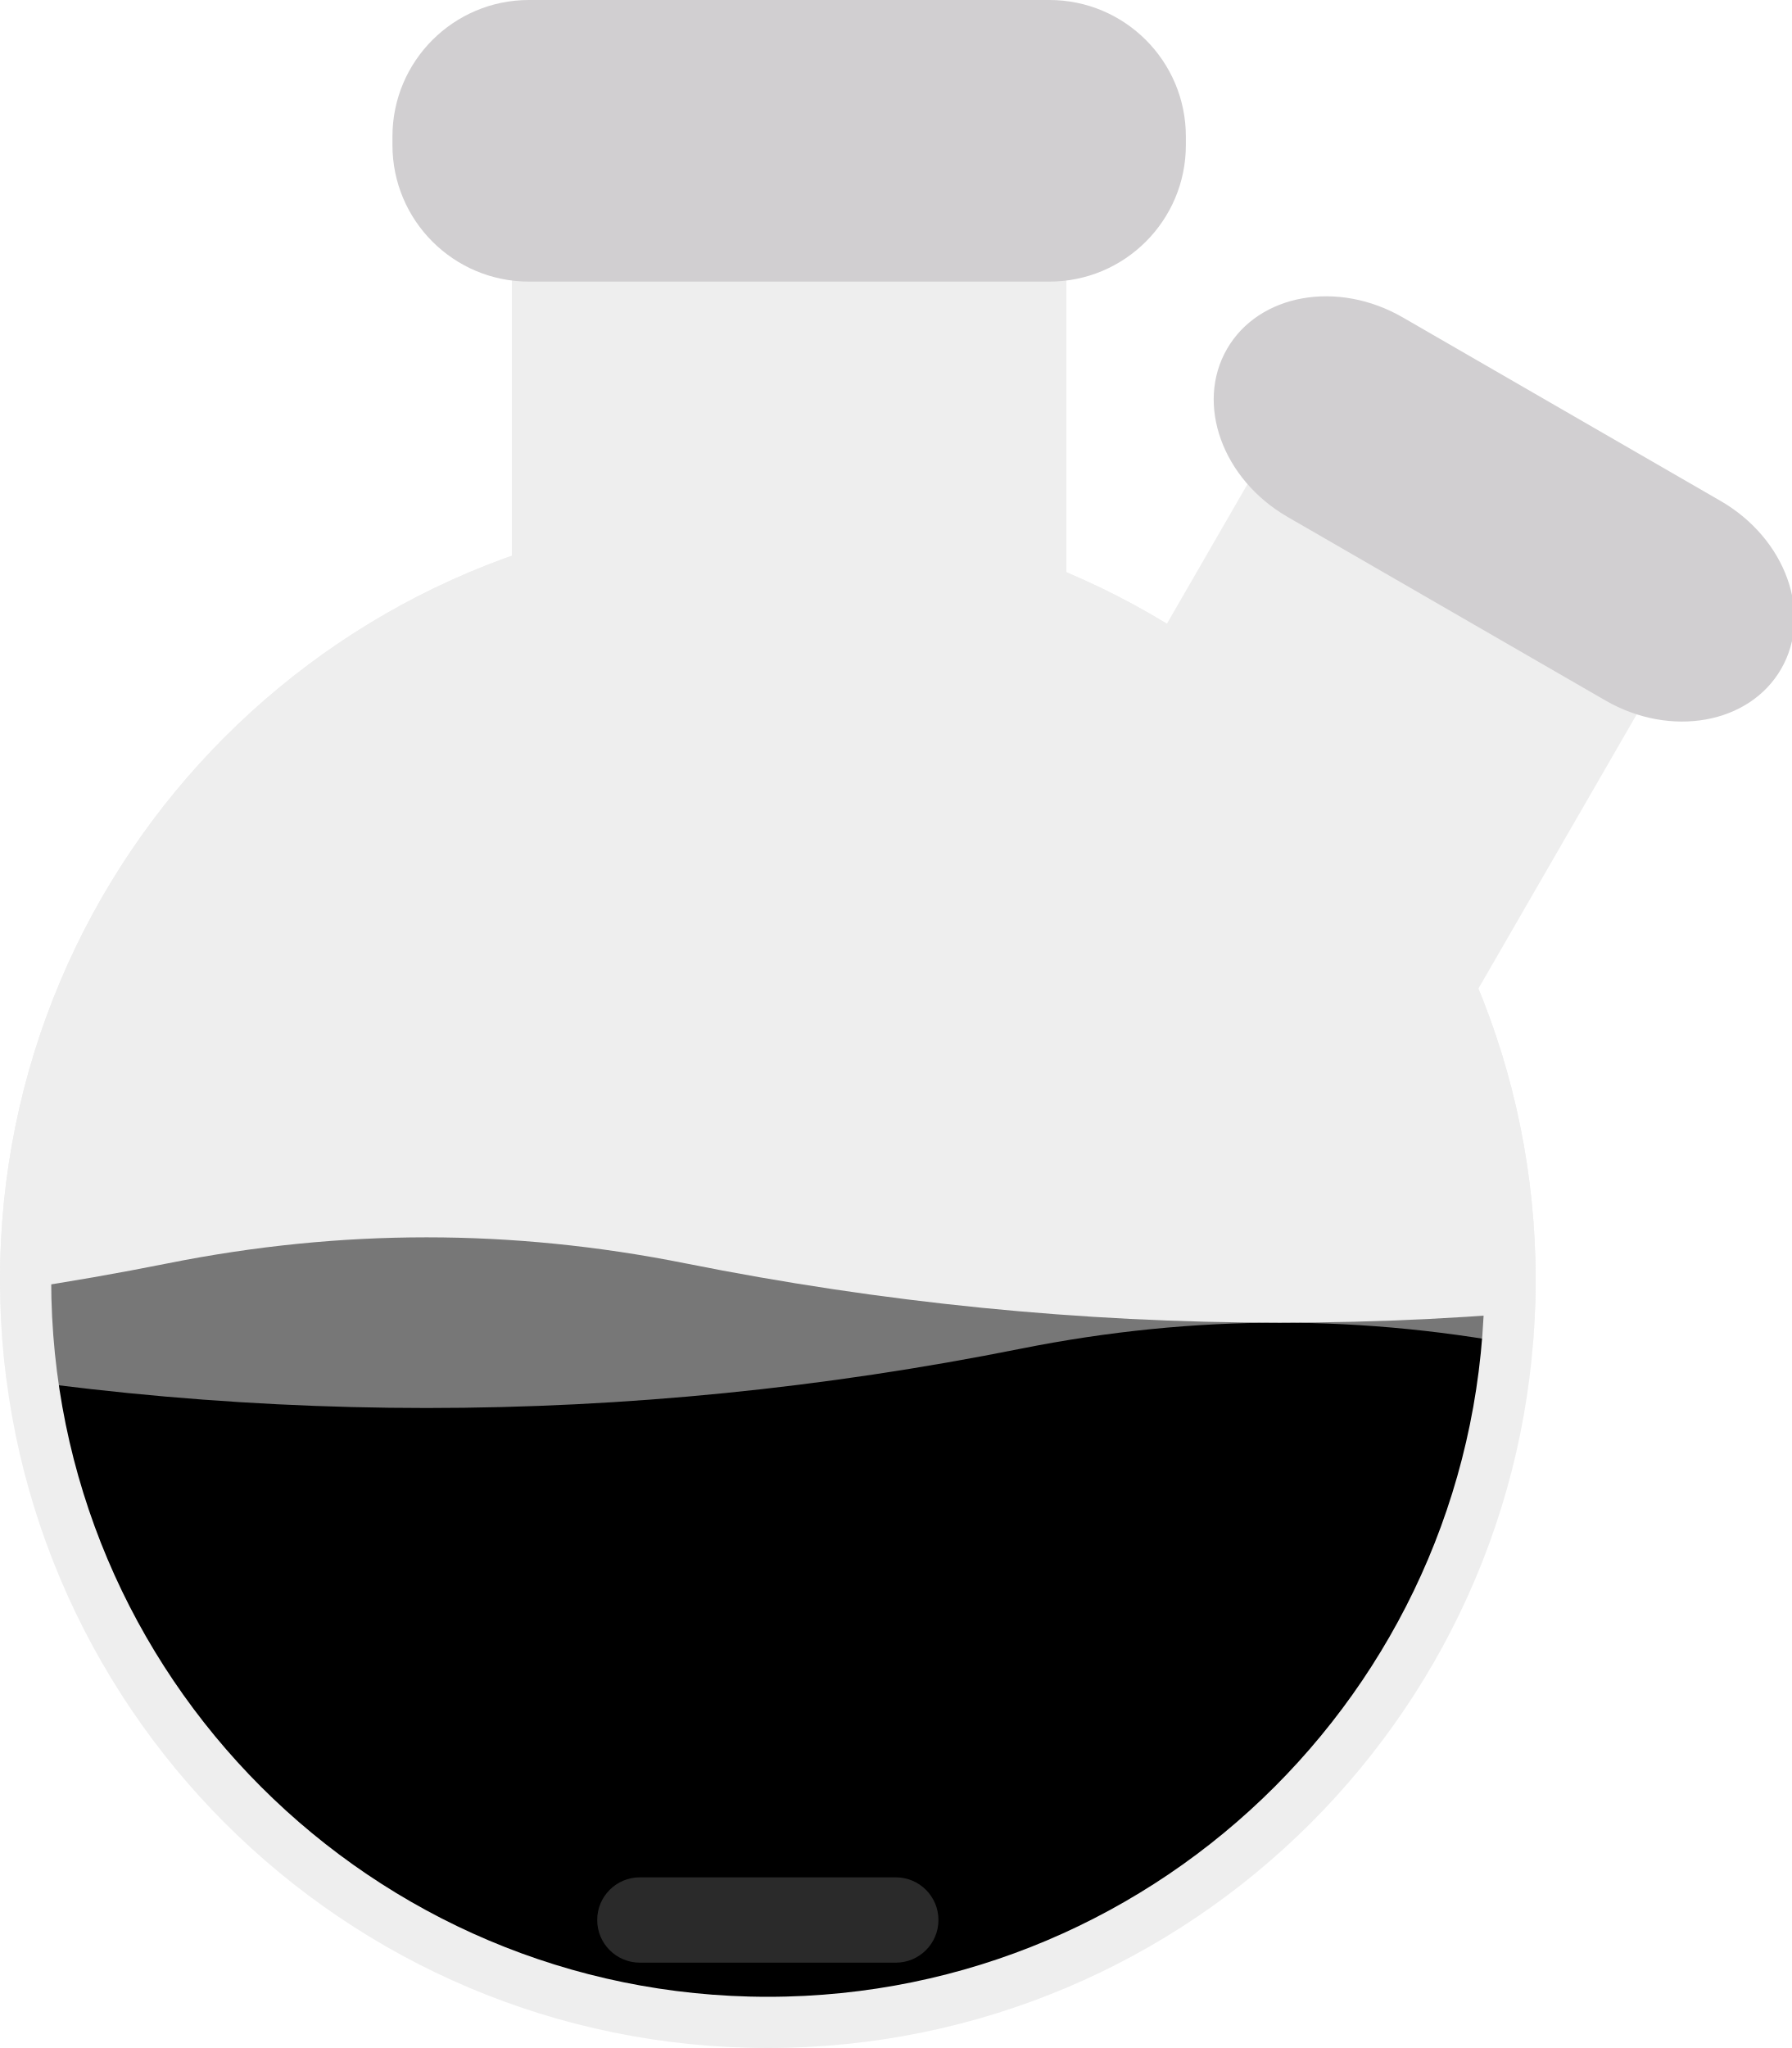
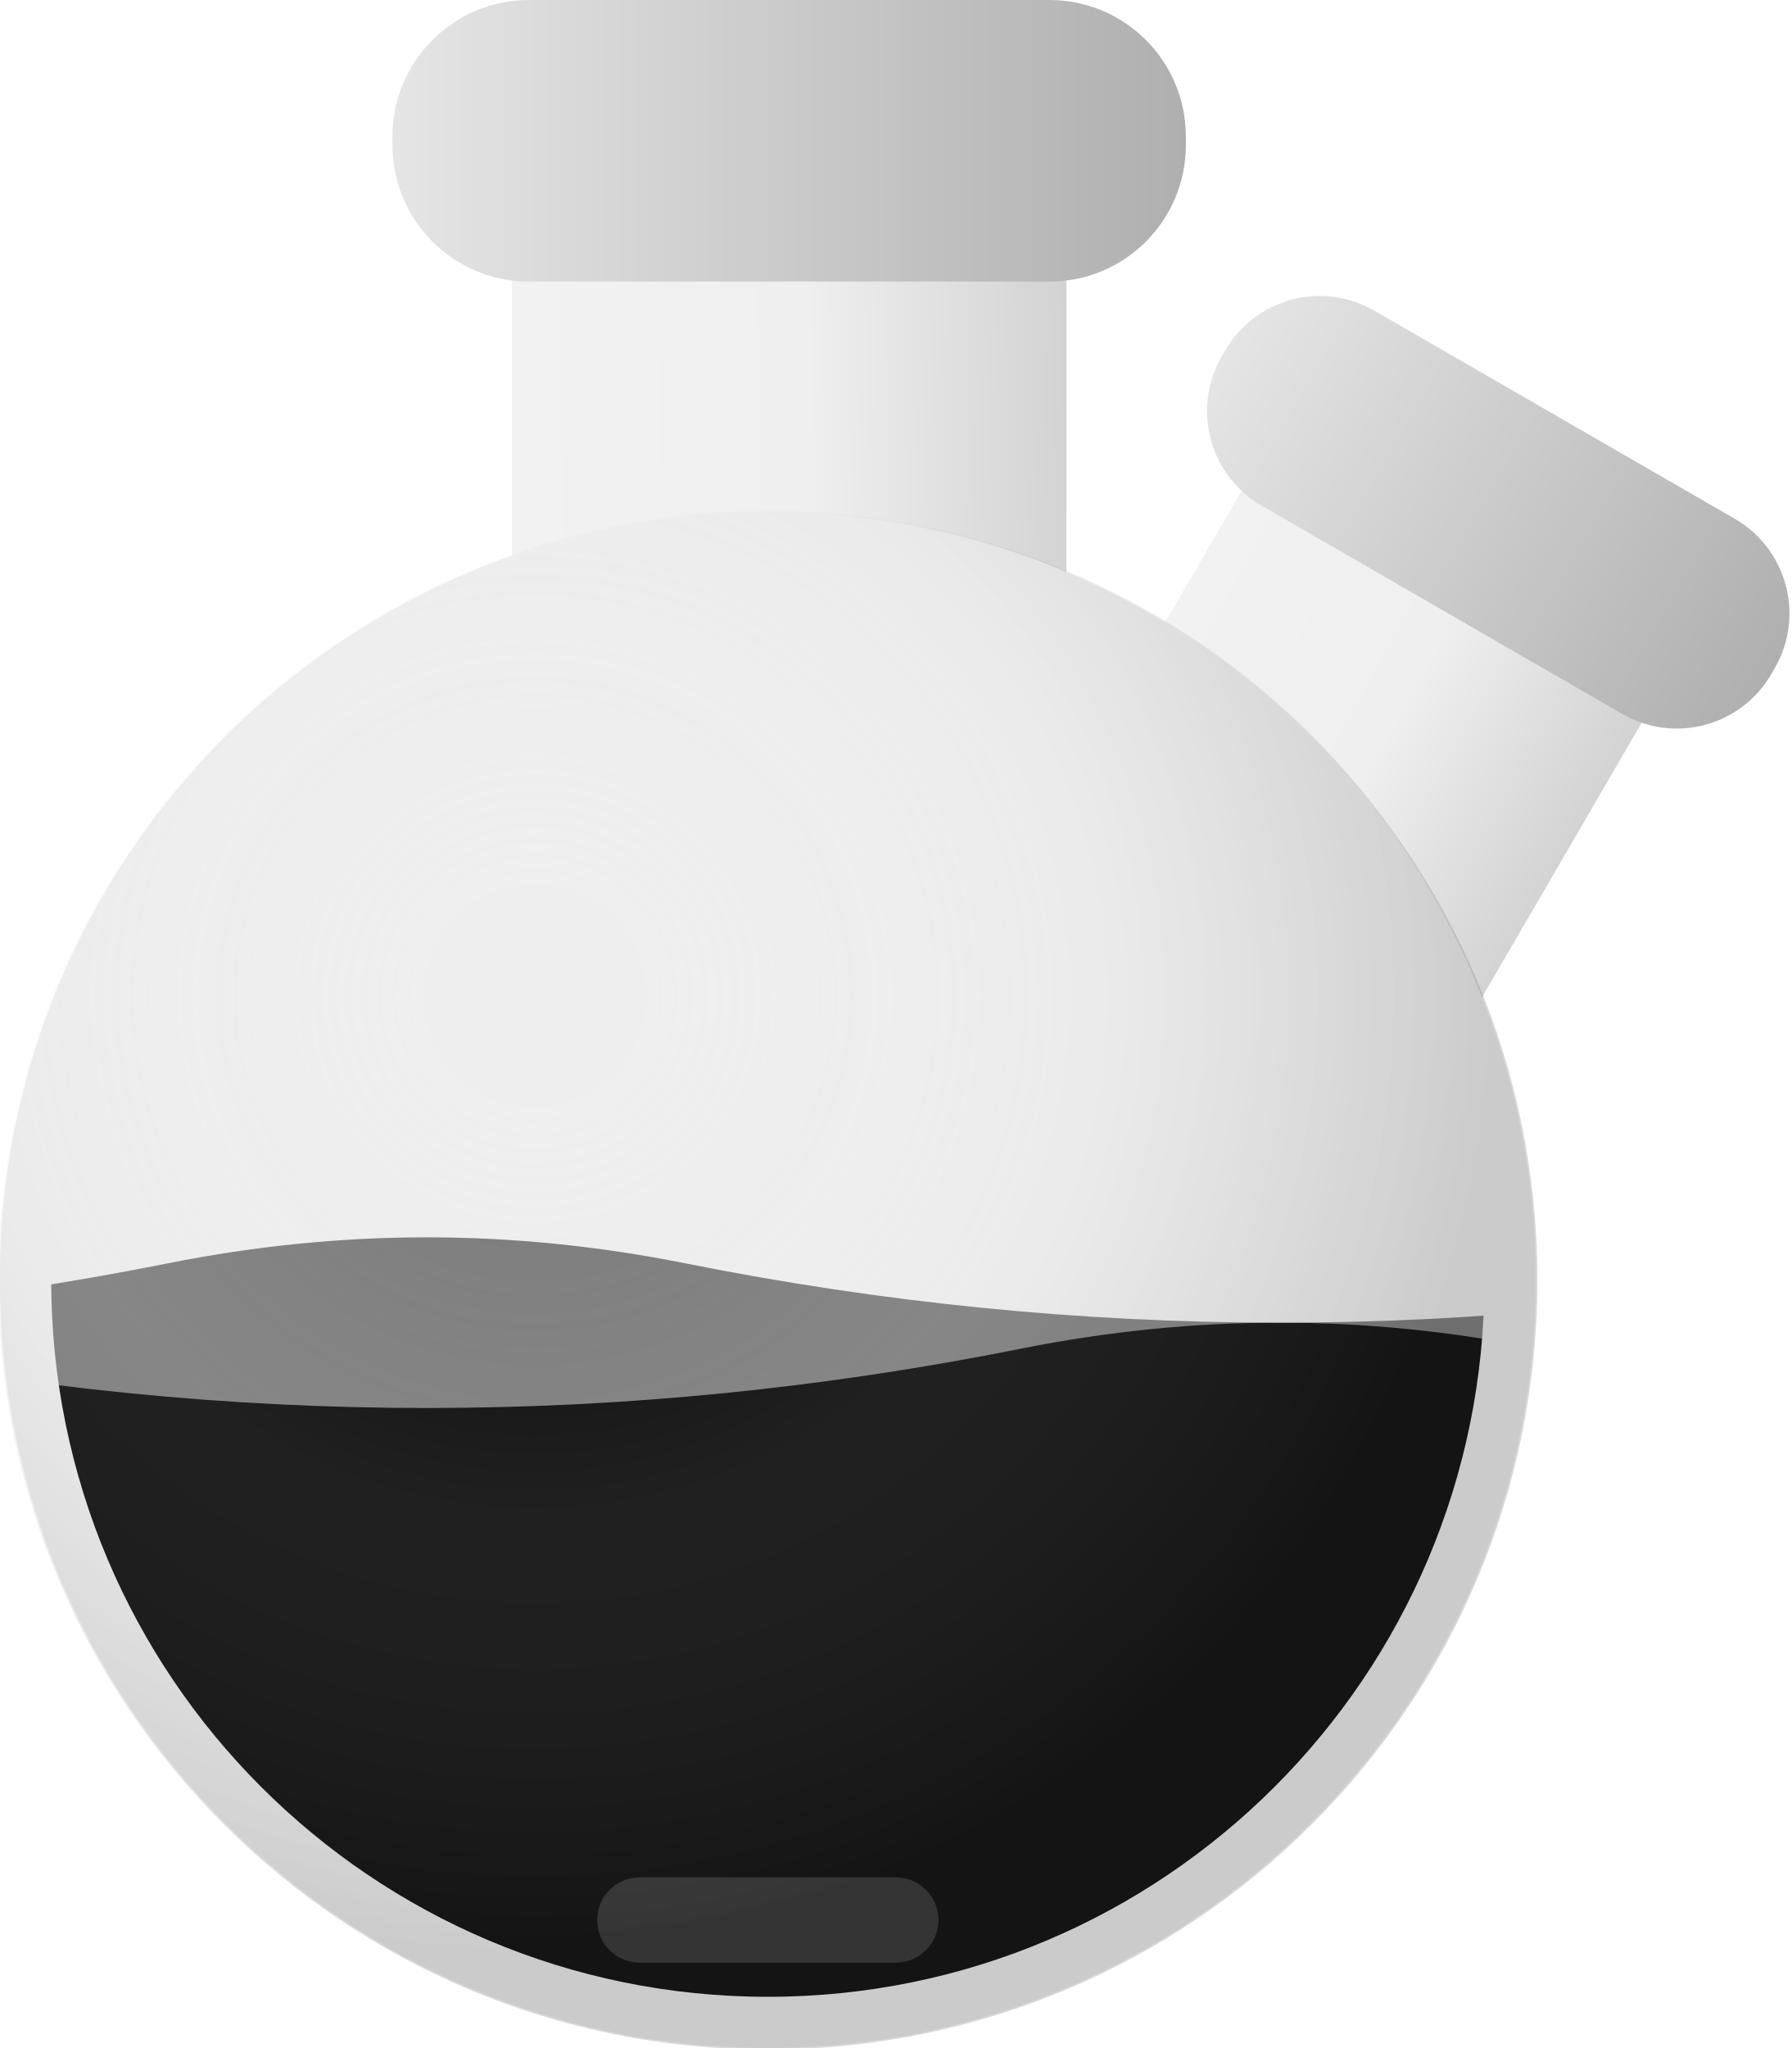
<svg xmlns="http://www.w3.org/2000/svg" class="rb2neck" viewBox="0 0 210 240">
  <style>
@keyframes rb2_wave_down { 0% { transform: translate(0px,0px); } 100% { transform: translate(200px,0px); } }
@keyframes rb2_wave_up { 0% { transform: translate(0px,0px); } 100% { transform: translate(-200px,0px); } }
- @keyframes rb2_beed { 0% { transform: translate(0px,0px) scale(1,1); } 50% { transform: translate(80px,0px) scale(0.1,1); } 100% { transform: translate(0px,0px) scale(1,1); } }
+ @keyframes rb2_beed { 0% { transform: translate(0px,0px) scale(1,1); } 50% { transform: translate(80px,0px) scale(0.1,1); } 100% { transform: translate(0px,0px) scale(1,1); } } 
</style>
-   <rect x="155" y="-30" width="53" height="70" fill="#eeeeee" transform="rotate(30)" />
-   <rect x="145" y="-50" rx="16" width="75" height="27" fill="#d1cfd1" transform="rotate(30)" />
+   <defs>
+     <linearGradient id="Gradient-1" x1="0" y1="19" x2="65" y2="17.5" gradientUnits="userSpaceOnUse">
+       <stop offset="0" stop-color="#f2f2f2" />
+       <stop offset="0.535" stop-color="#efefef" />
+       <stop offset="1" stop-color="#d3d3d3" />
+     </linearGradient>
+     <linearGradient id="Gradient-2" x1="0" y1="16.5" x2="93" y2="16.5" gradientUnits="userSpaceOnUse">
+       <stop offset="0" stop-color="#e5e5e5" />
+       <stop offset="1" stop-color="#b0afb0" />
+     </linearGradient>
+     <radialGradient id="Gradient-3" cx="-27.291" cy="-33.32" r="112.029" fx="-27.291" fy="-33.32" gradientUnits="userSpaceOnUse">
+       <stop offset="0" stop-color="#ffffff" stop-opacity="0" />
+       <stop offset="0.544" stop-color="#e4e4e4" stop-opacity="0.14" />
+       <stop offset="1" stop-color="#555555" stop-opacity="0.23" />
+     </radialGradient>
+   </defs>
+   <rect width="65" height="50" fill="url(#Gradient-1)" transform="translate(60,30)" />
+   <rect width="65" height="50" fill="url(#Gradient-1)" transform="translate(147,55) rotate(30.1846) scale(0.833841,0.935536) " />
+   <rect rx="16" width="93" height="33" fill="url(#Gradient-2)" transform="translate(46,0)" />
+   <rect rx="16" width="93" height="33" fill="url(#Gradient-2)" transform="translate(150,30) rotate(30) scale(0.8,0.8)" />
  <ellipse rx="87" ry="87" cx="90" cy="150" stroke="#eeeeee" stroke-width="6" />
  <defs>
-     <mask id="Mask-1" style="mask-type:alpha;">
+     <mask id="Mask-1--inject-5" style="mask-type:alpha;">
      <path d="M-100,50 q50,10,100,0 t 100 0 100 0 100 0 100 0" stroke="#eeeeee" stroke-width="200" transform="translate(0,0)" style="animation: 0.5s linear infinite both rb2_wave_up;" />
      <path d="M-200,60 q50,10,100,0 t 100 0 100 0 100 0 100 0" stroke="#eeeeee" stroke-width="200" opacity="0.5" style="animation: 0.5s linear infinite both rb2_wave_down;" />
    </mask>
  </defs>
-   <ellipse rx="87" ry="87" cx="90" cy="150" fill="#eeeeee" stroke="#eeeeee" stroke-width="6" mask="url(#Mask-1)" />
-   <rect x="60" y="30" width="65" height="50" fill="#eeeeee" />
-   <rect x="46" y="0" rx="16" width="93" height="33" fill="#d1cfd1" />
+   <ellipse rx="87" ry="87" cx="90" cy="150" fill="#eeeeee" stroke="#eeeeee" stroke-width="6" mask="url(#Mask-1--inject-5)" />
  <rect width="40" height="10" x="70" y="220" fill="#555" fill-opacity="0.5" rx="5" transform="translate(0px,0px)" style="animation: 0.7s linear infinite both rb2_beed;" />
+   <ellipse rx="90.209" ry="90.18" fill="url(#Gradient-3)" stroke="none" transform="translate(90,150)" />
</svg>
